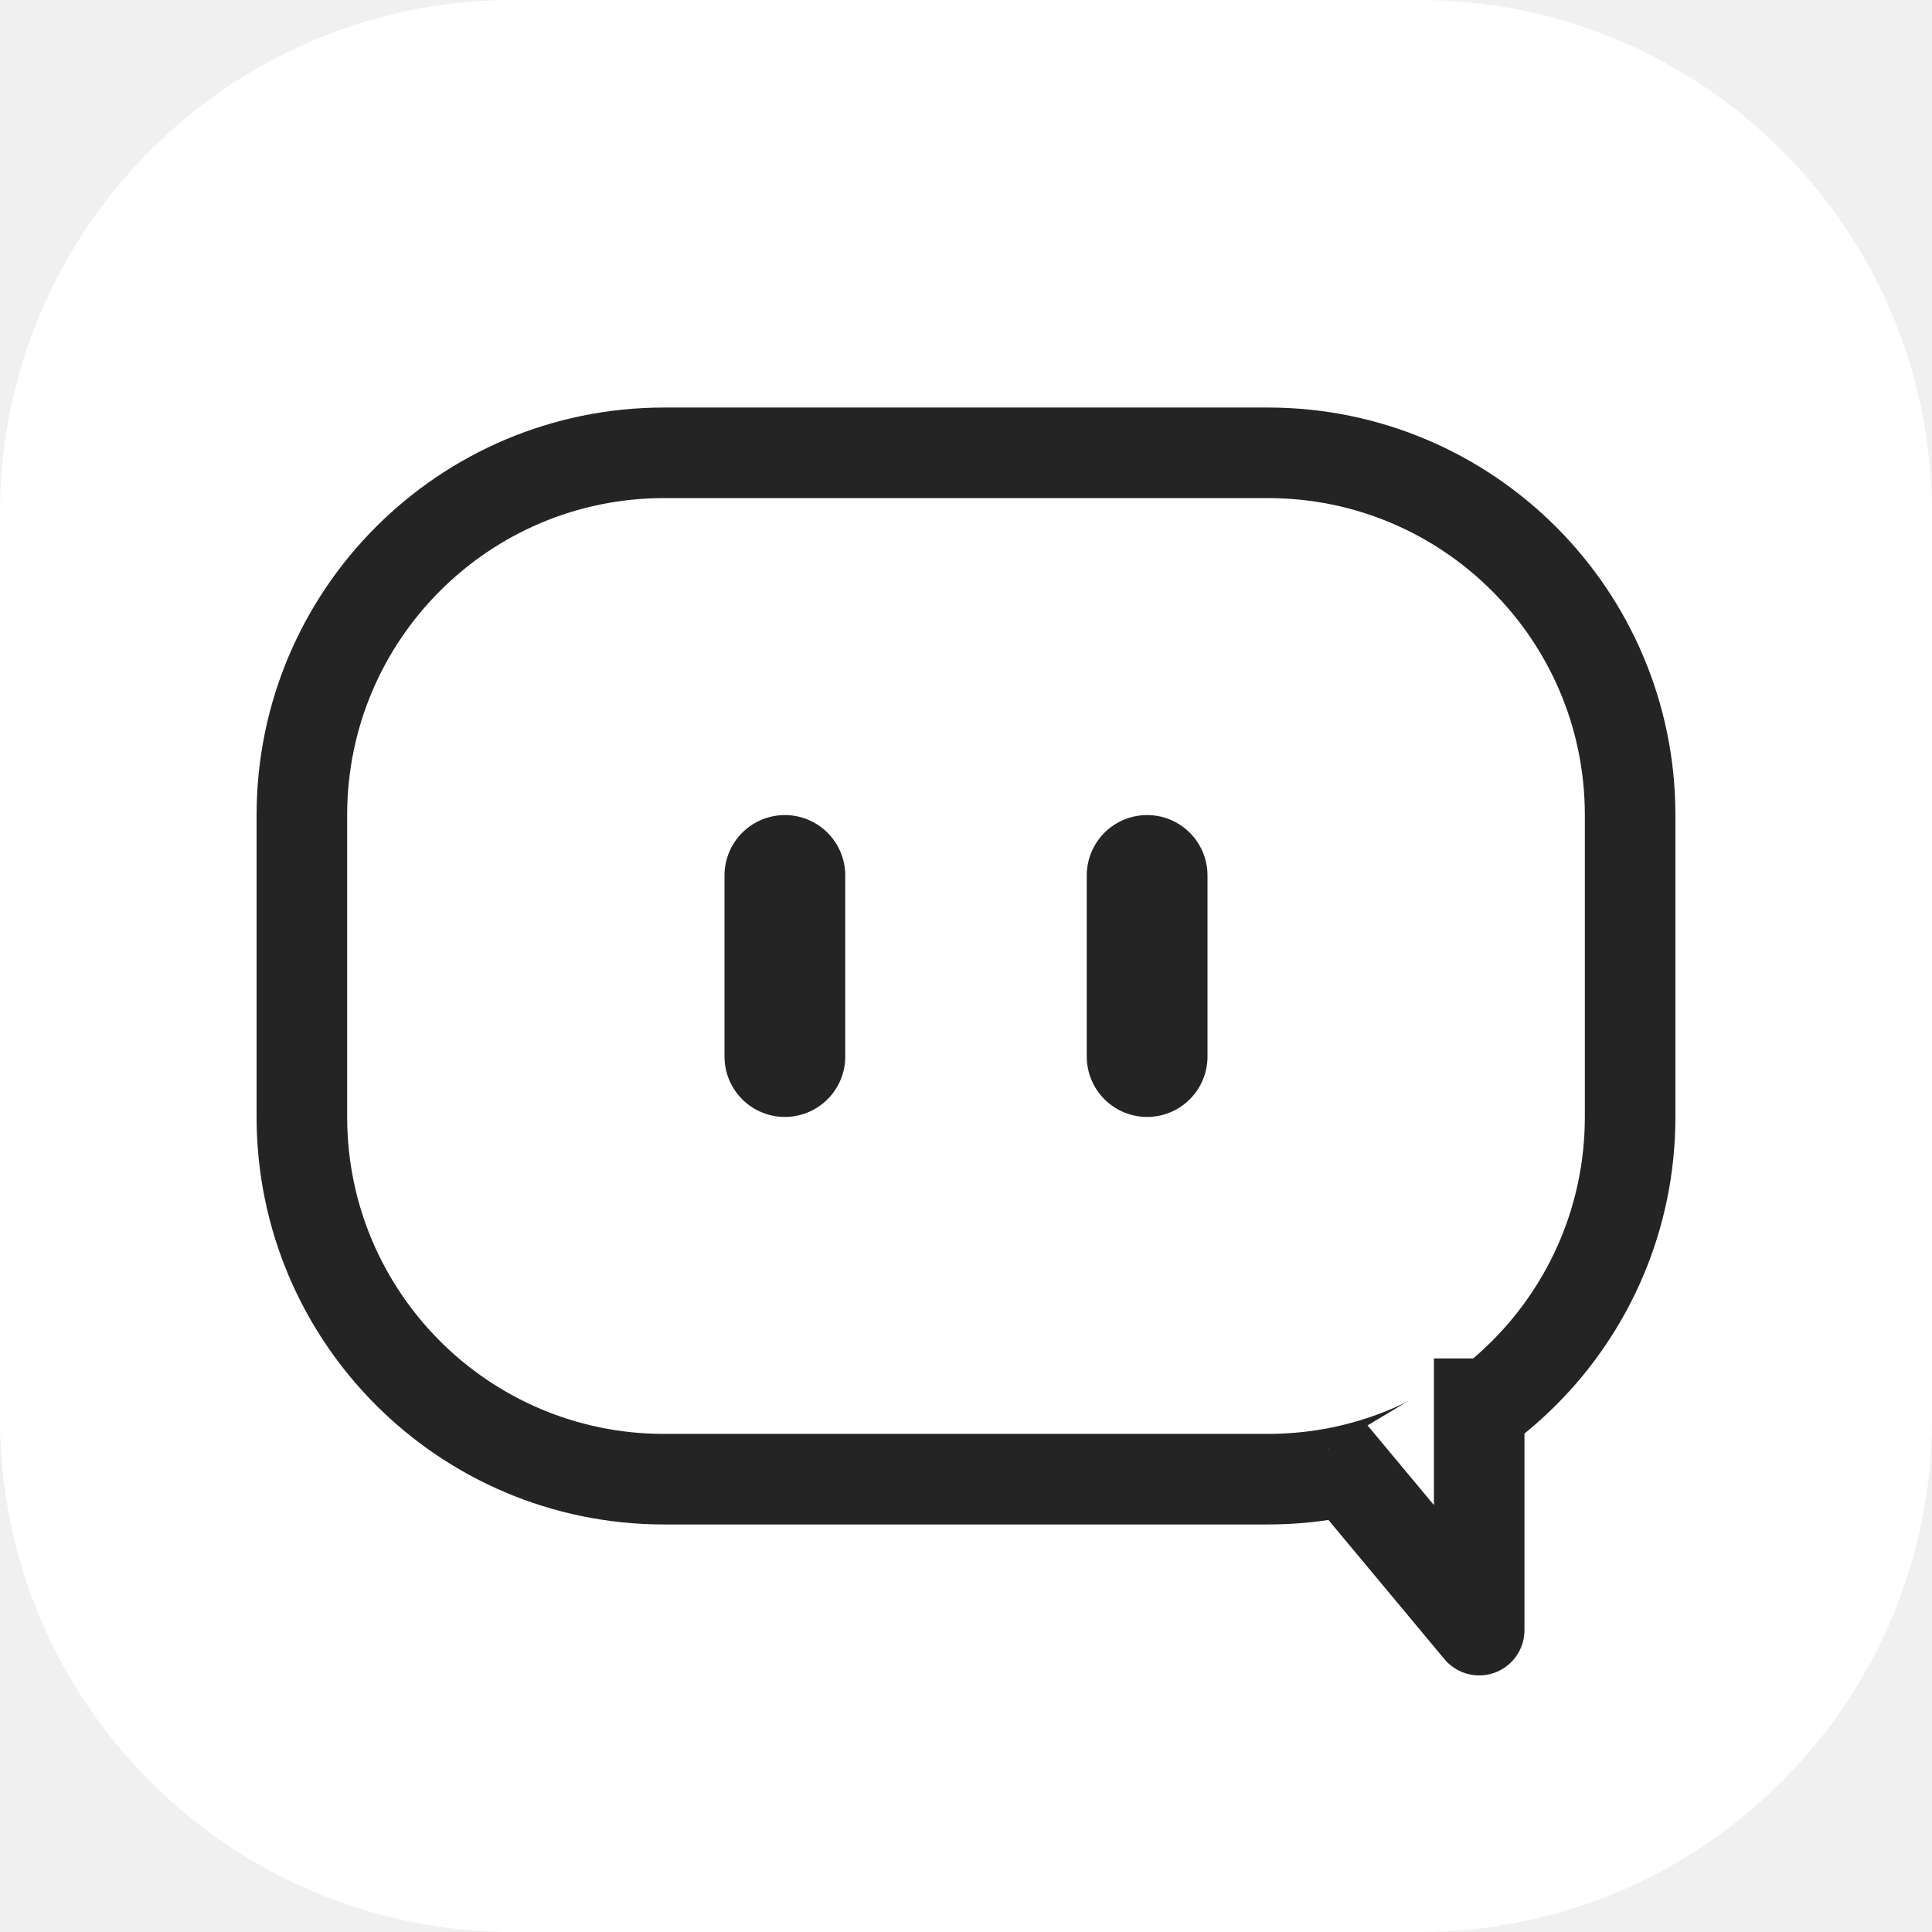
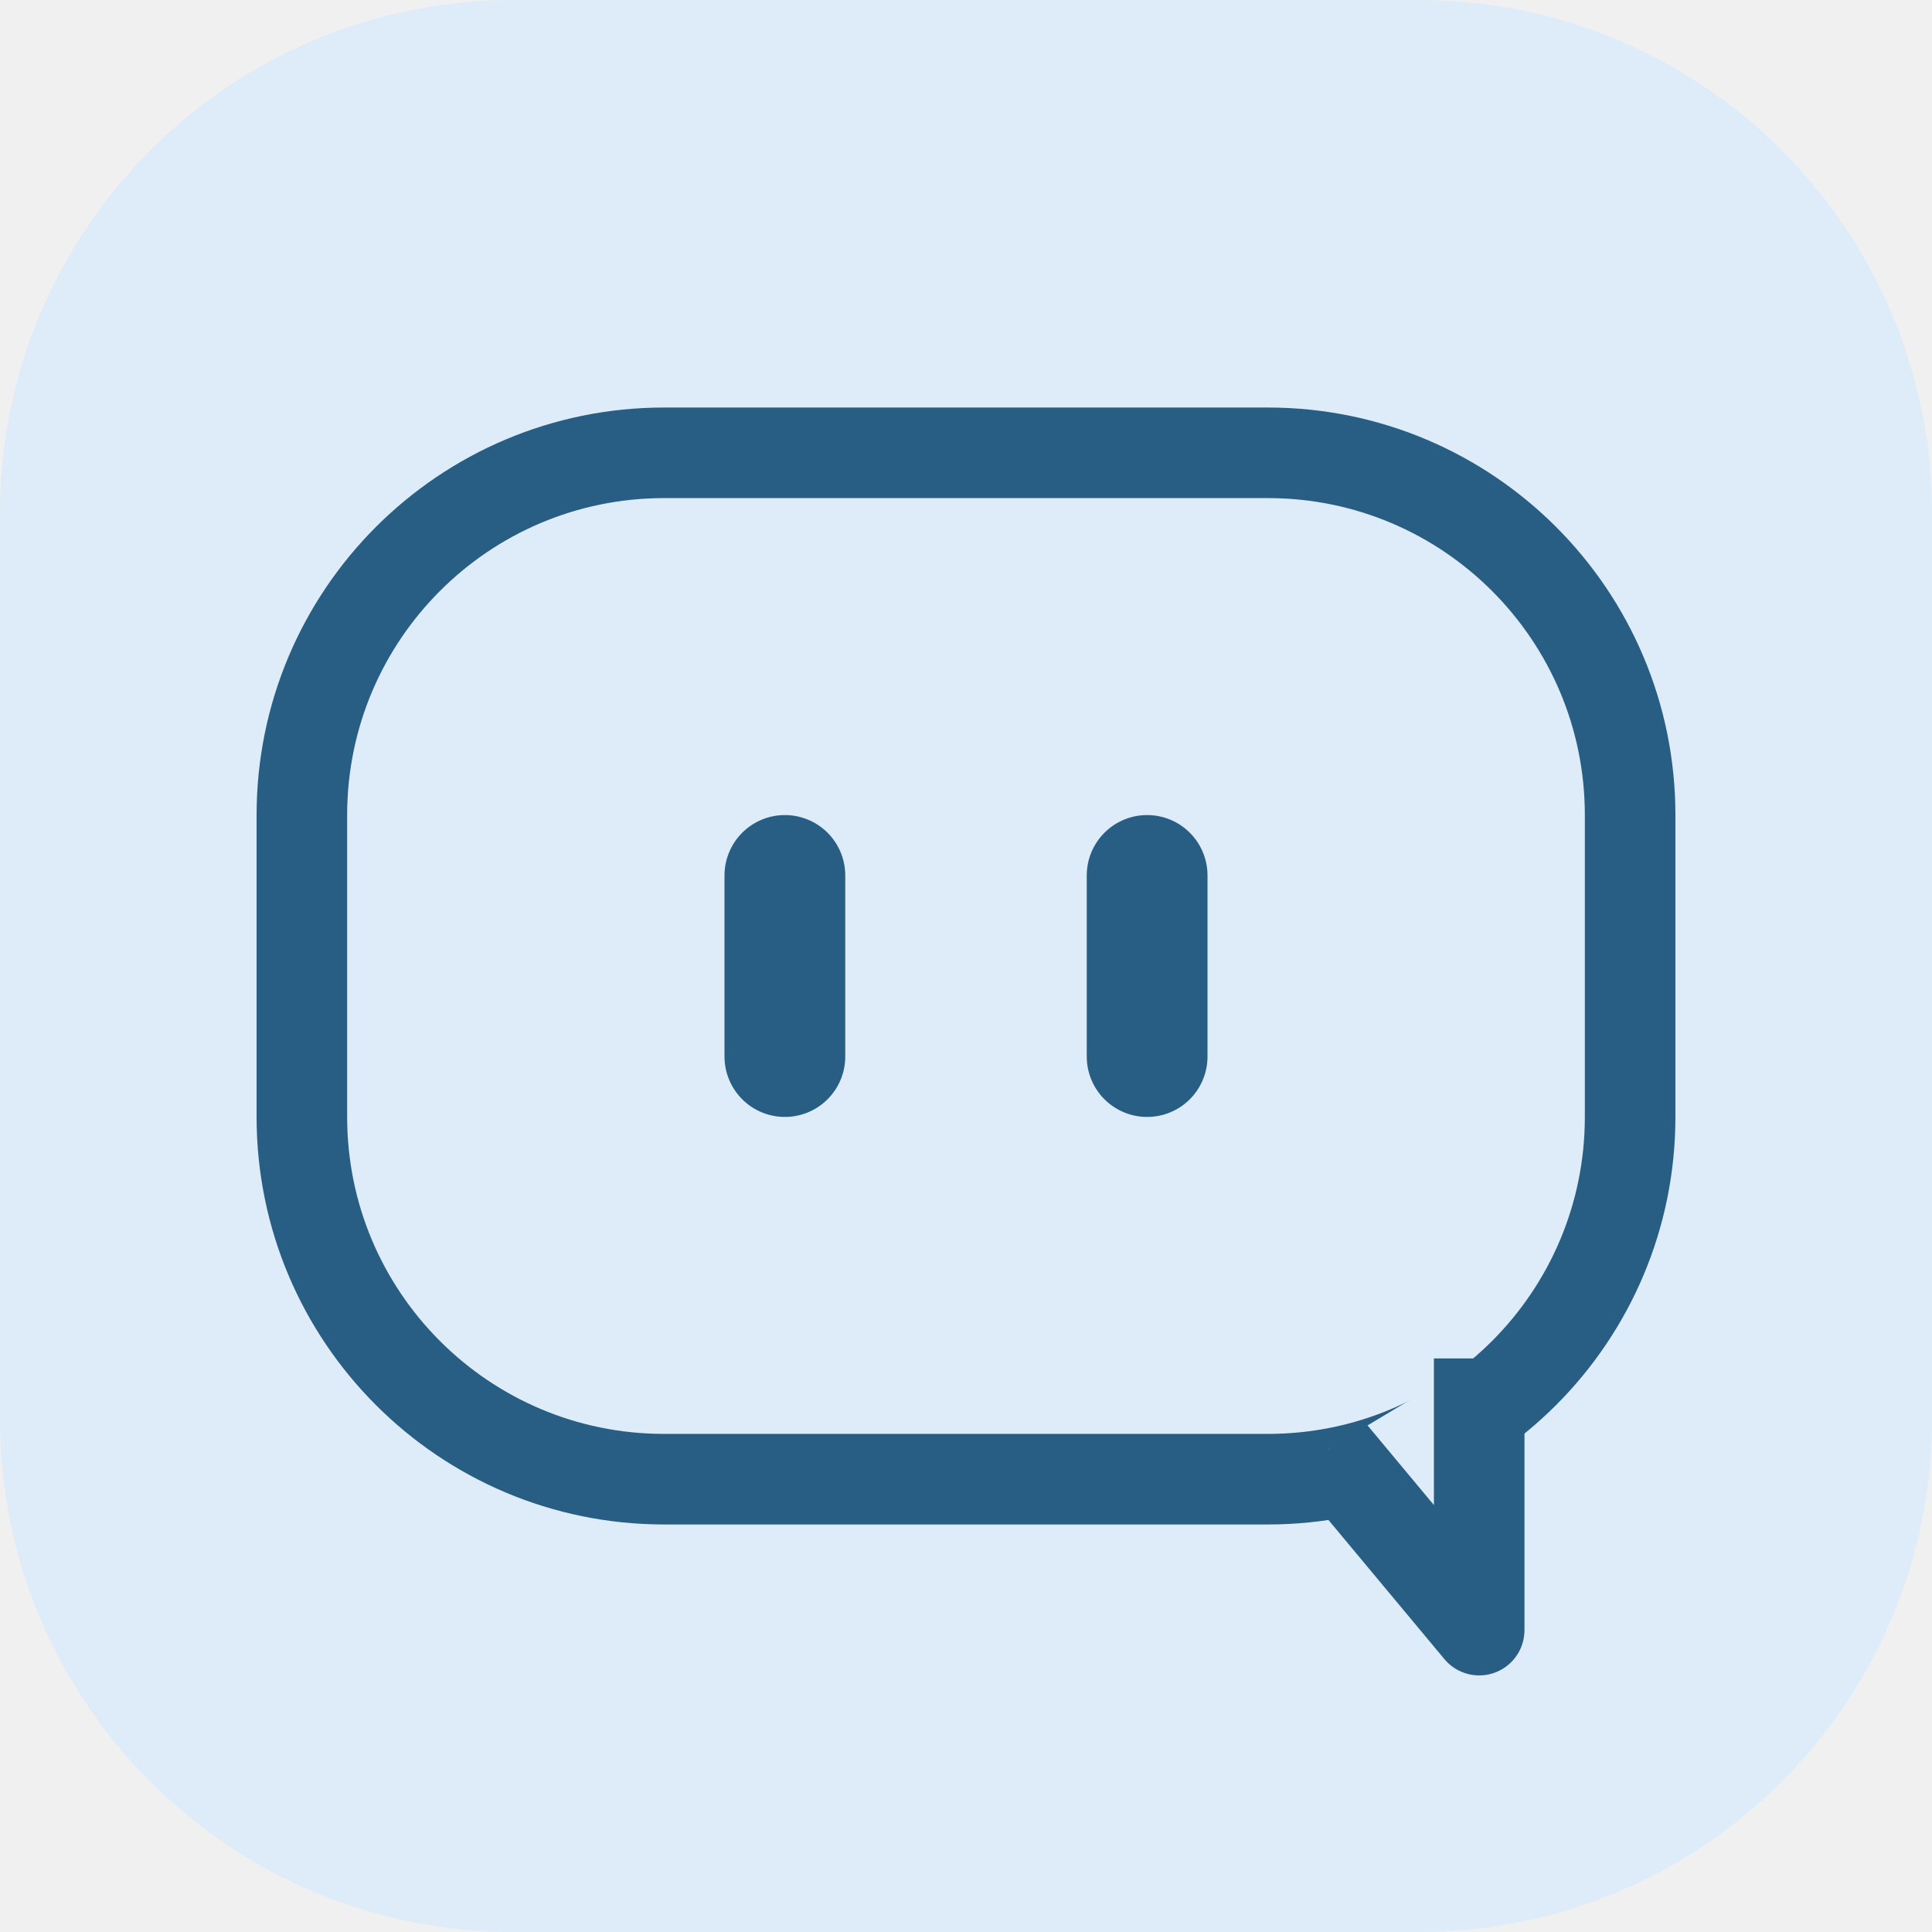
<svg xmlns="http://www.w3.org/2000/svg" viewBox="0 0 64 64">
-   <rect width="64" height="64" rx="17" fill="#fff" />
-   <rect x="10" y="15" width="44" height="34" rx="12" fill="none" stroke="#242424" stroke-width="3" />
-   <path d="m44 48 5 6v-9" fill="#fff" stroke="#242424" stroke-width="3" stroke-linejoin="round" />
-   <path d="M26 29v6m12-6v6" stroke="#242424" stroke-width="4" stroke-linecap="round" />
+   <rect width="64" height="64" rx="17" fill="#ddecf8" />
+   <rect x="10" y="15" width="44" height="34" rx="12" fill="none" stroke="#285d84" stroke-width="3" />
+   <path d="m44 48 5 6v-9" fill="#ddecf8" stroke="#285d84" stroke-width="3" stroke-linejoin="round" />
+   <path d="M26 29v6m12-6v6" stroke="#285d84" stroke-width="4" stroke-linecap="round" />
</svg>
